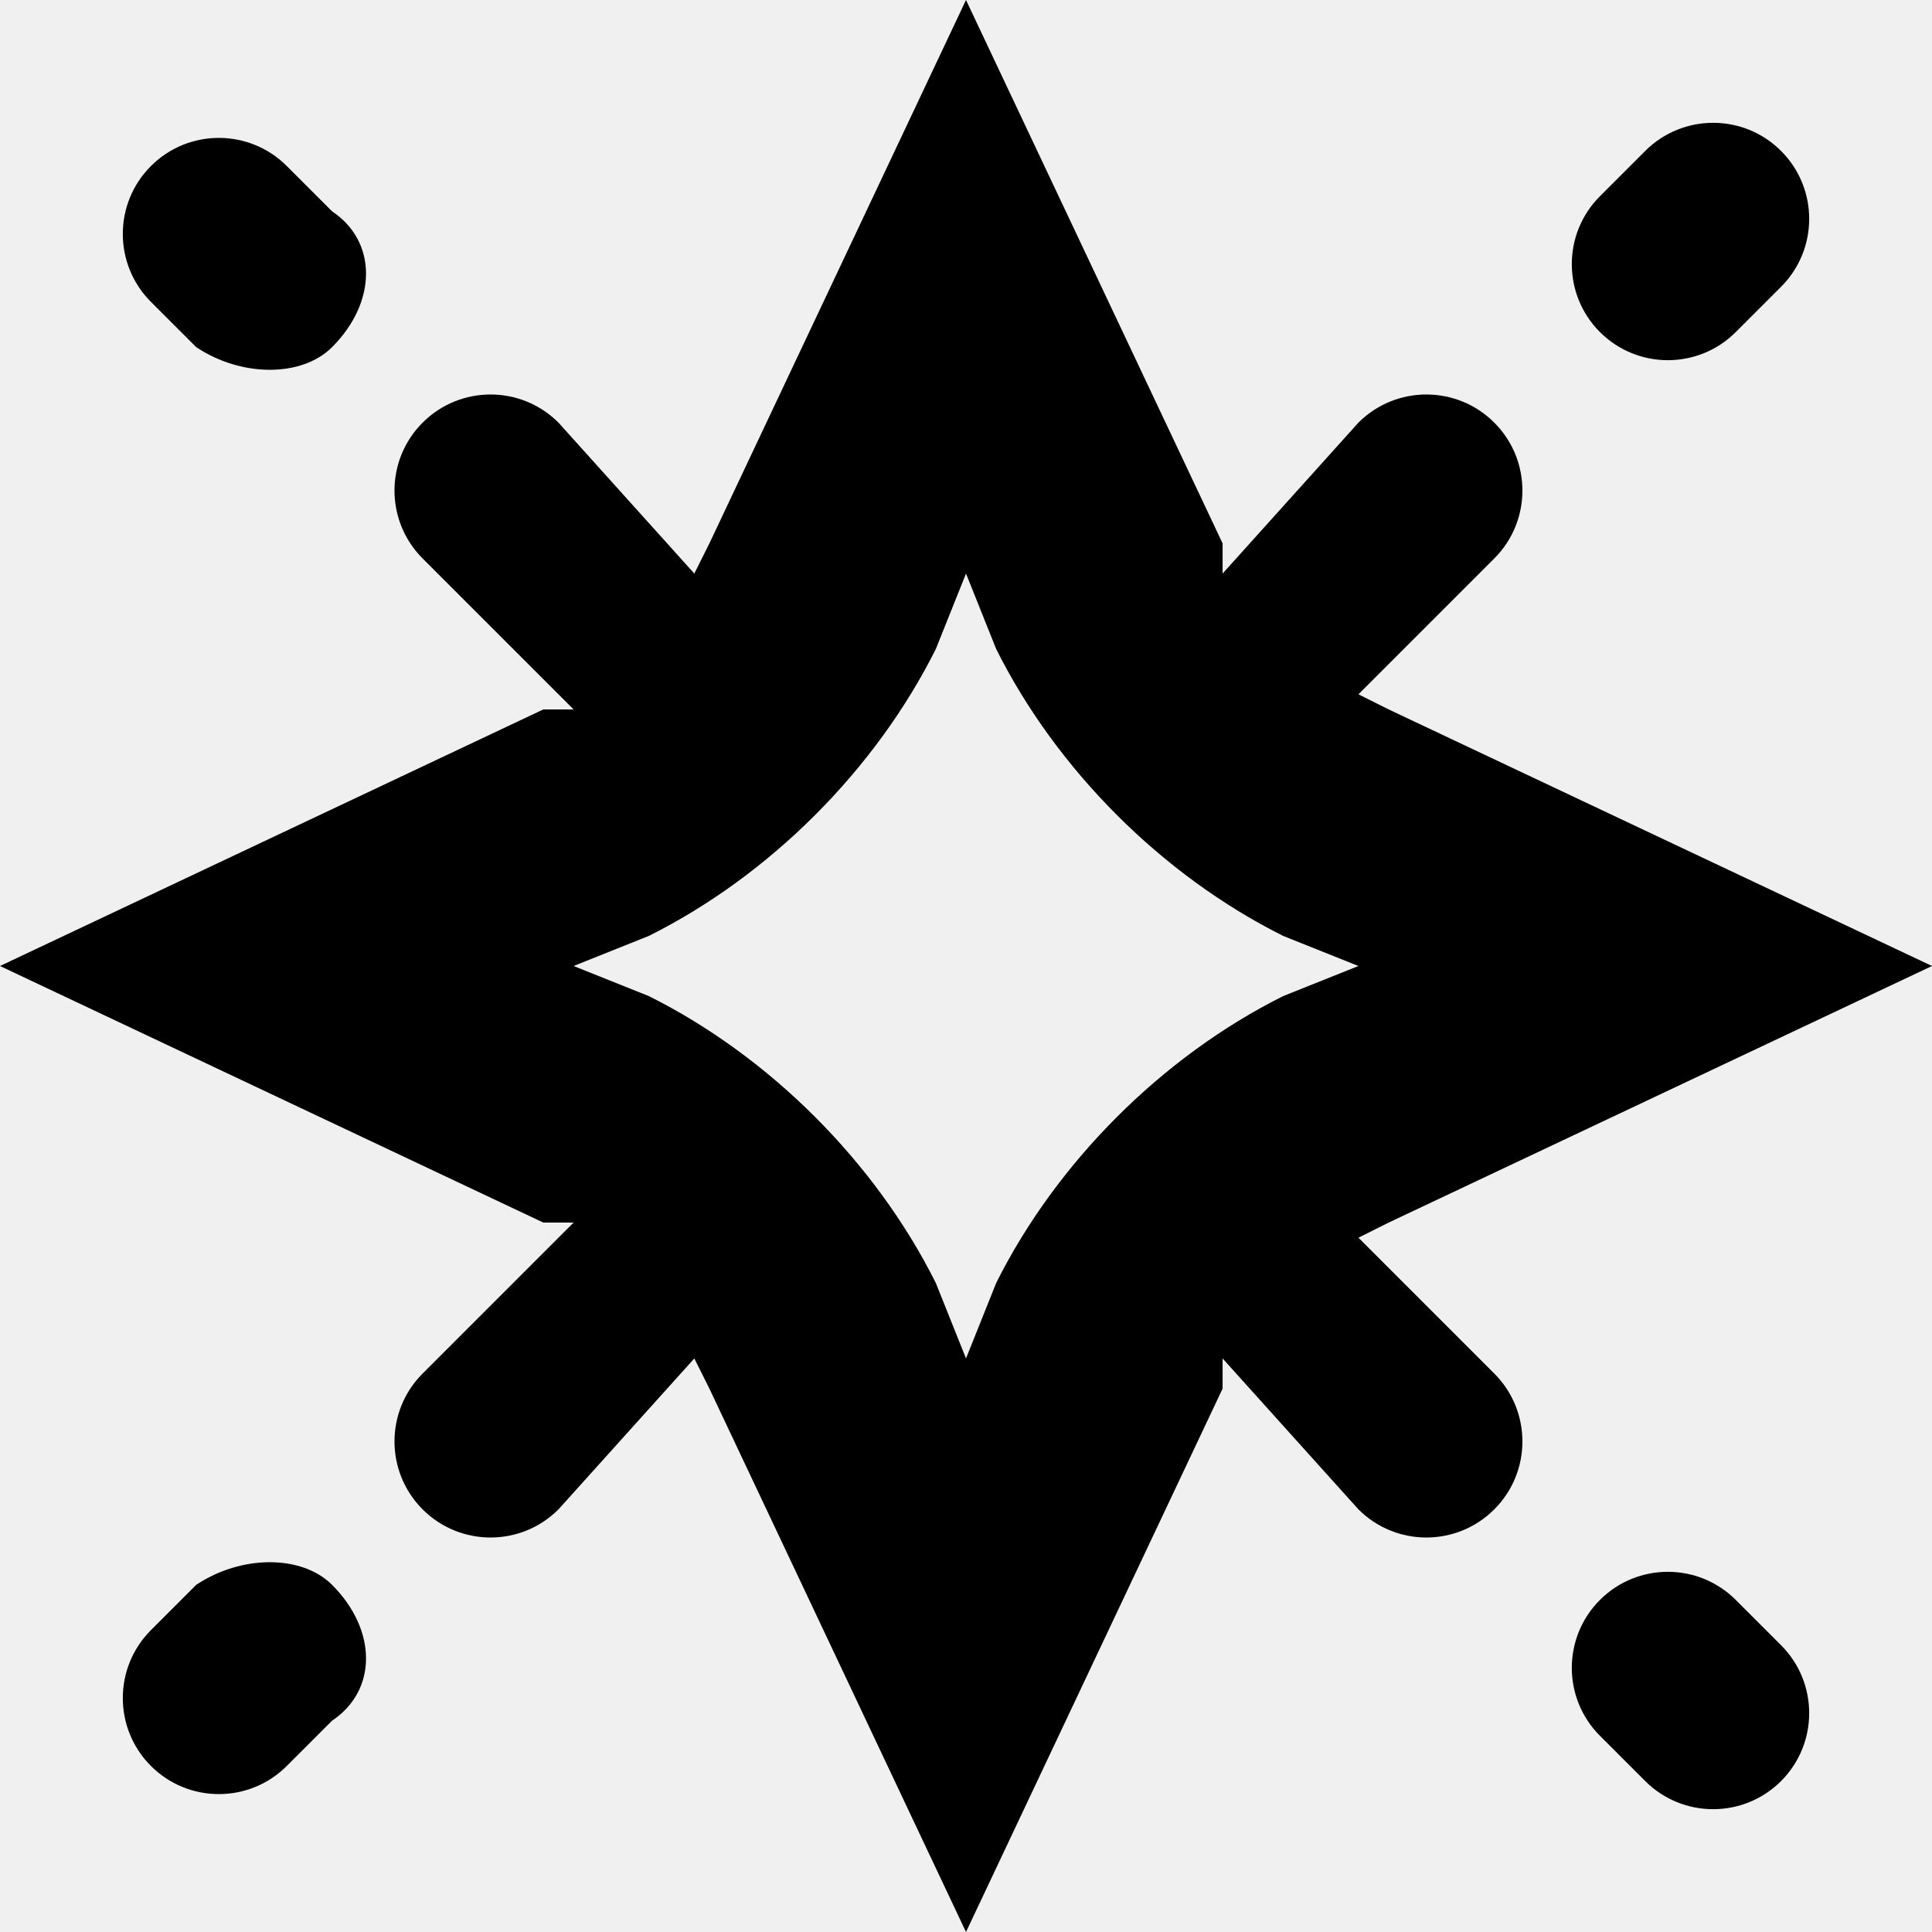
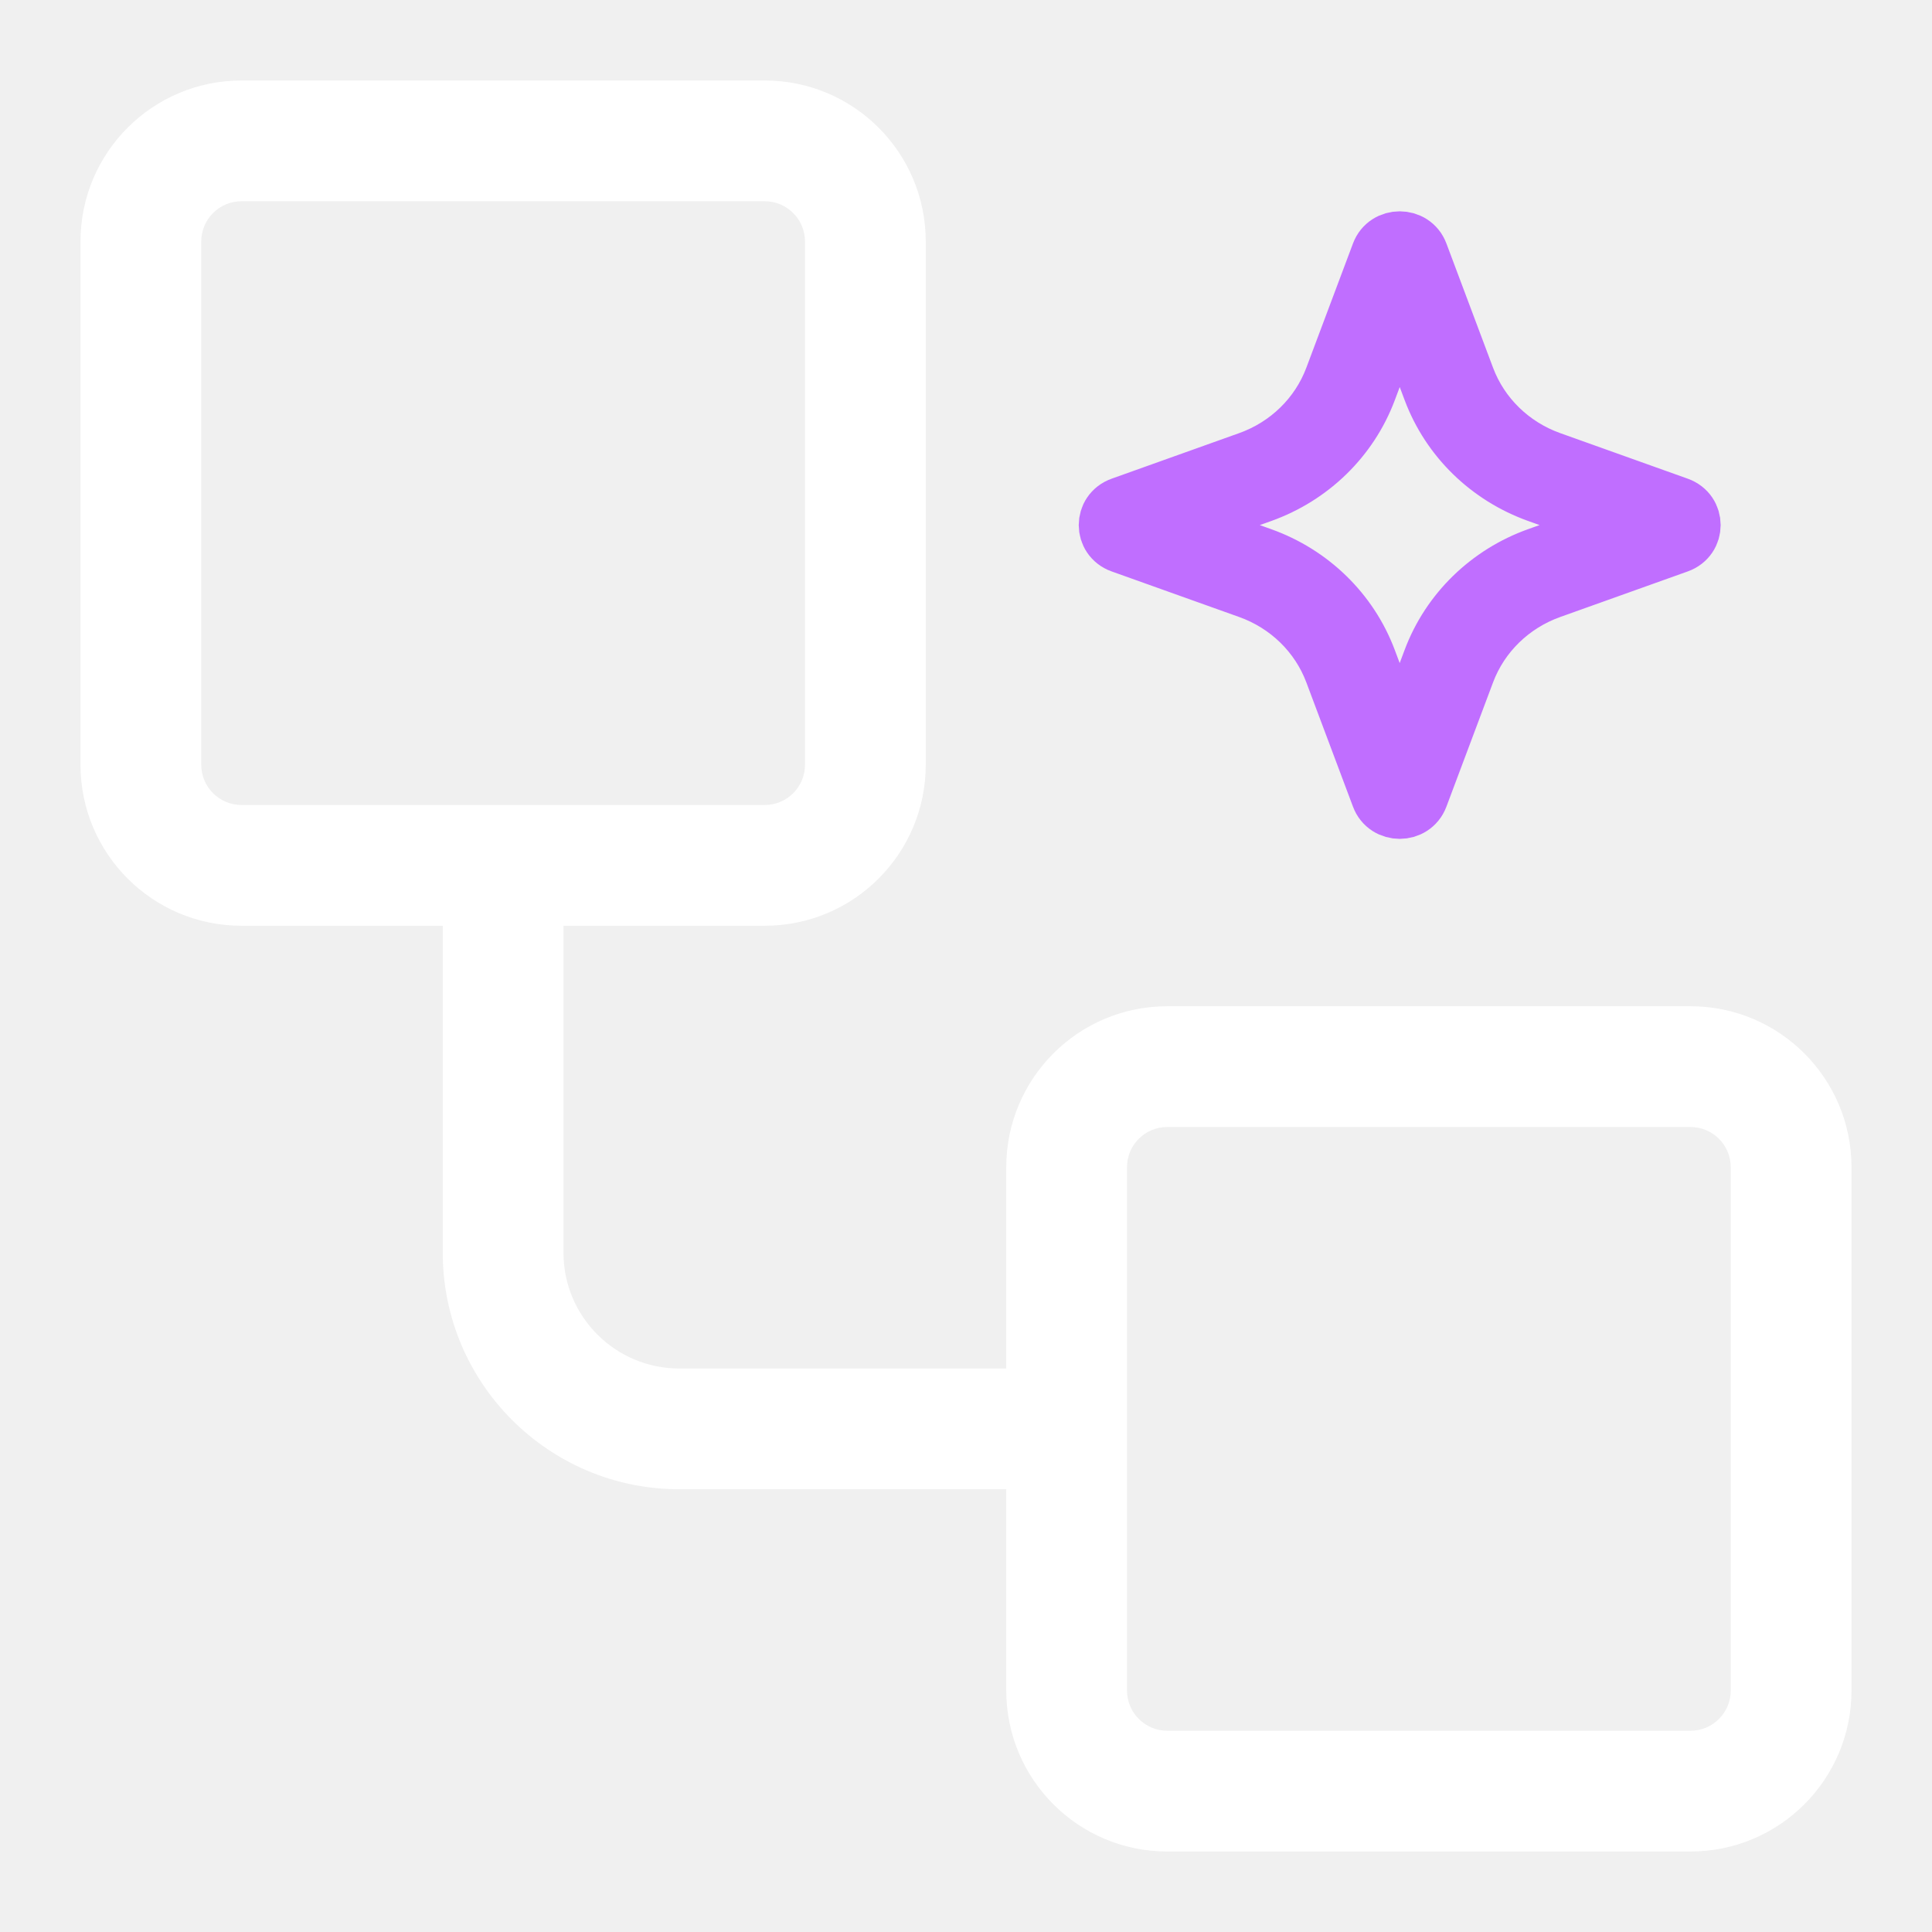
- <svg xmlns="http://www.w3.org/2000/svg" viewBox="0 0 128 128">
-   <path fill-rule="evenodd" d="M81 36 64 0 47 36l-1 2-9-10a6 6 0 0 0-9 9l10 10h-2L0 64l36 17h2L28 91a6 6 0 1 0 9 9l9-10 1 2 17 36 17-36v-2l9 10a6 6 0 1 0 9-9l-9-9 2-1 36-17-36-17-2-1 9-9a6 6 0 1 0-9-9l-9 10v-2Zm-17 2-2 5c-4 8-11 15-19 19l-5 2 5 2c8 4 15 11 19 19l2 5 2-5c4-8 11-15 19-19l5-2-5-2c-8-4-15-11-19-19l-2-5Z" clip-rule="evenodd" />
-   <path d="M118 19a6 6 0 0 0-9-9l-3 3a6 6 0 1 0 9 9l3-3Zm-96 4c-2 2-6 2-9 0l-3-3a6 6 0 1 1 9-9l3 3c3 2 3 6 0 9Zm0 82c-2-2-6-2-9 0l-3 3a6 6 0 1 0 9 9l3-3c3-2 3-6 0-9Zm96 4a6 6 0 0 1-9 9l-3-3a6 6 0 1 1 9-9l3 3Z" />
-   <style>path{fill:#000}@media (prefers-color-scheme:dark){path{fill:#fff}}</style>
+ <svg xmlns="http://www.w3.org/2000/svg" viewBox="0 0 24 24" width="24" height="24" version="1.1" id="svg1">
+   <defs id="defs1">
+     <linearGradient id="swatch1">
+       <stop style="stop-color:#000000;stop-opacity:1;" offset="0" id="stop1" />
+     </linearGradient>
+   </defs>
+   <path d="M1 3a2 2 0 0 1 2-2h6.5a2 2 0 0 1 2 2v6.5a2 2 0 0 1-2 2H7v4.063C7 16.355 7.644 17 8.438 17H12.5v-2.5a2 2 0 0 1 2-2H21a2 2 0 0 1 2 2V21a2 2 0 0 1-2 2h-6.5a2 2 0 0 1-2-2v-2.5H8.437A2.939 2.939 0 0 1 5.5 15.562V11.5H3a2 2 0 0 1-2-2Zm2-.5a.5.5 0 0 0-.5.5v6.5a.5.5 0 0 0 .5.5h6.5a.5.5 0 0 0 .5-.5V3a.5.5 0 0 0-.5-.5ZM14.5 14a.5.5 0 0 0-.5.5V21a.5.5 0 0 0 .5.5H21a.5.5 0 0 0 .5-.5v-6.5a.5.5 0 0 0-.5-.5Z" id="path1" style="fill:#ffffff;fill-opacity:1" />
+   <path d="m 17.143,3.15 c 0.083,-0.222 0.406,-0.222 0.489,0 l 0.58,1.545 a 1.763,1.719 0 0 0 1.049,1.023 l 1.584,0.566 c 0.228,0.081 0.228,0.396 0,0.477 l -1.584,0.566 a 1.763,1.719 0 0 0 -1.049,1.023 l -0.58,1.545 c -0.083,0.223 -0.406,0.223 -0.489,0 L 16.563,8.35 a 1.763,1.719 0 0 0 -1.049,-1.023 l -1.584,-0.566 c -0.228,-0.081 -0.228,-0.396 0,-0.477 l 1.584,-0.566 a 1.763,1.719 0 0 0 1.049,-1.023 z m -0.153,1.698 a 2.218,2.164 0 0 1 -1.32,1.287 l -1.086,0.388 1.086,0.388 a 2.218,2.163 0 0 1 1.32,1.287 l 0.397,1.059 0.398,-1.059 A 2.217,2.162 0 0 1 19.106,6.91 L 20.191,6.523 19.106,6.135 A 2.218,2.163 0 0 1 17.786,4.848 L 17.388,3.789 Z" id="path1-9" style="fill:#c06eff;fill-opacity:1;stroke:#c06eff;stroke-width:0.717;stroke-dasharray:none;stroke-opacity:1" />
+   <style>
+     @media (prefers-color-scheme:dark) {
+       #path1 { fill: #ffffff; }
+     }
+     @media (prefers-color-scheme:light) {
+       #path1 { fill: #010409; }
+     }
+   </style>
</svg>
